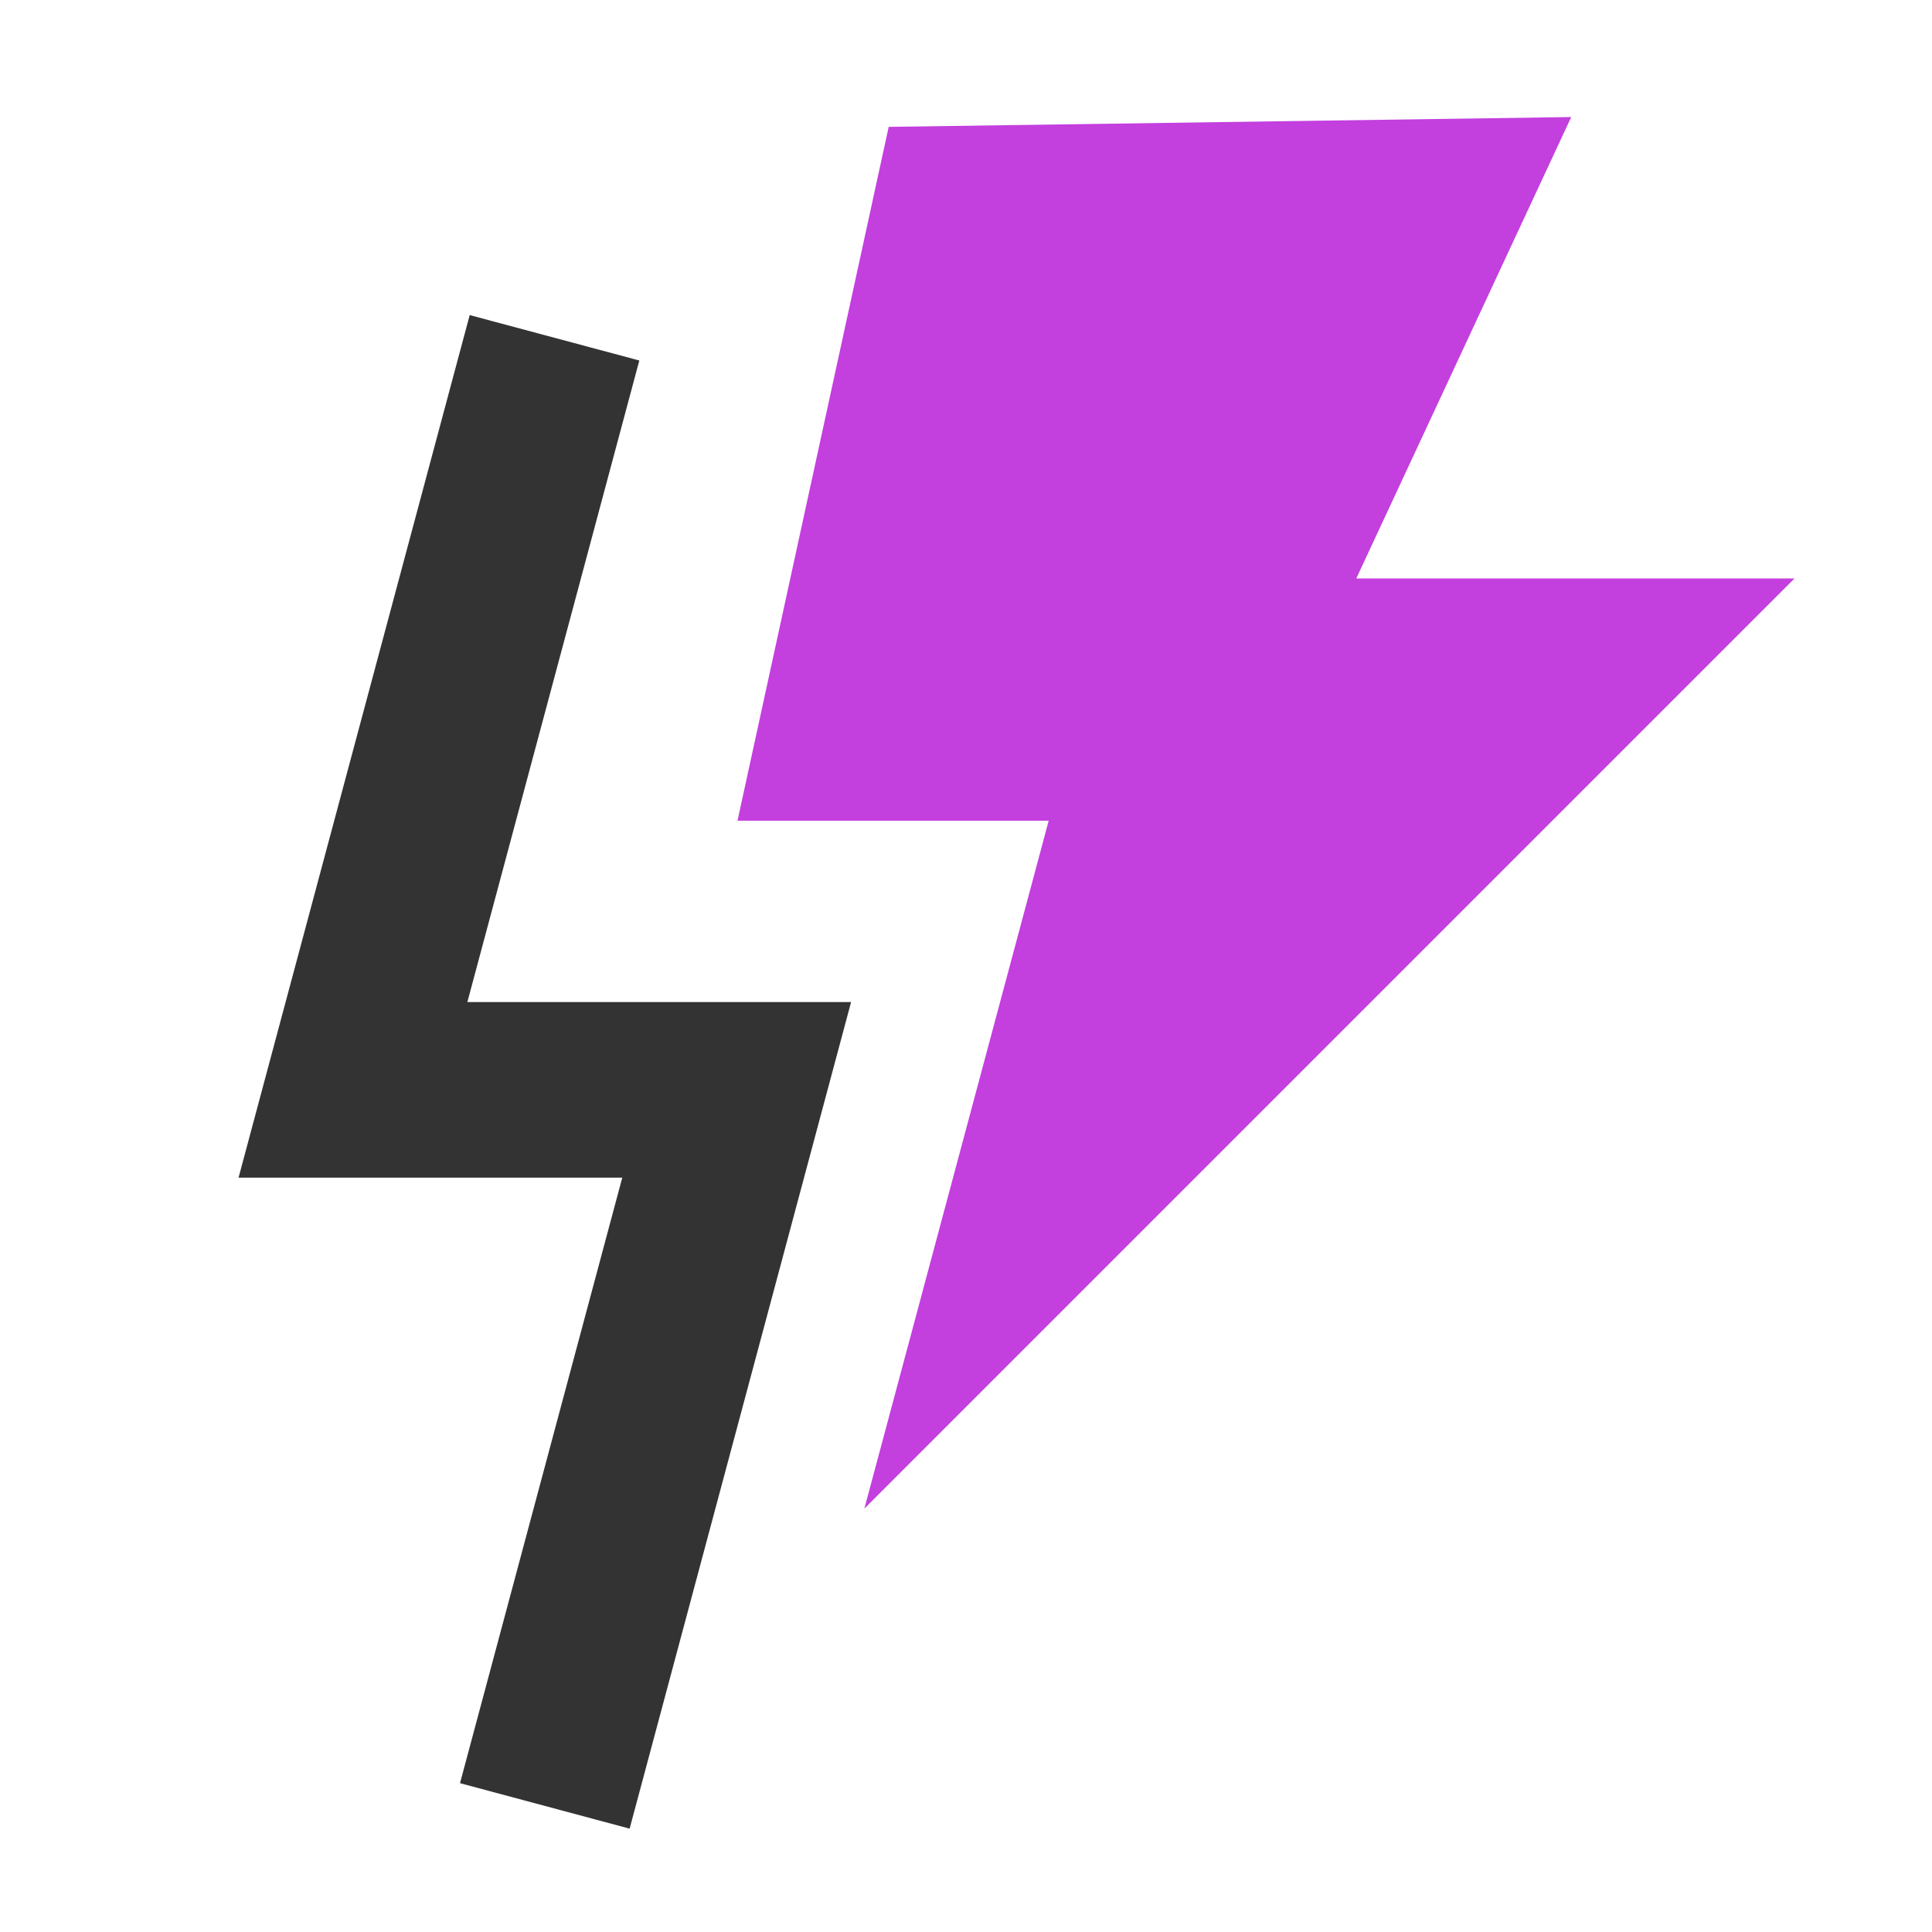
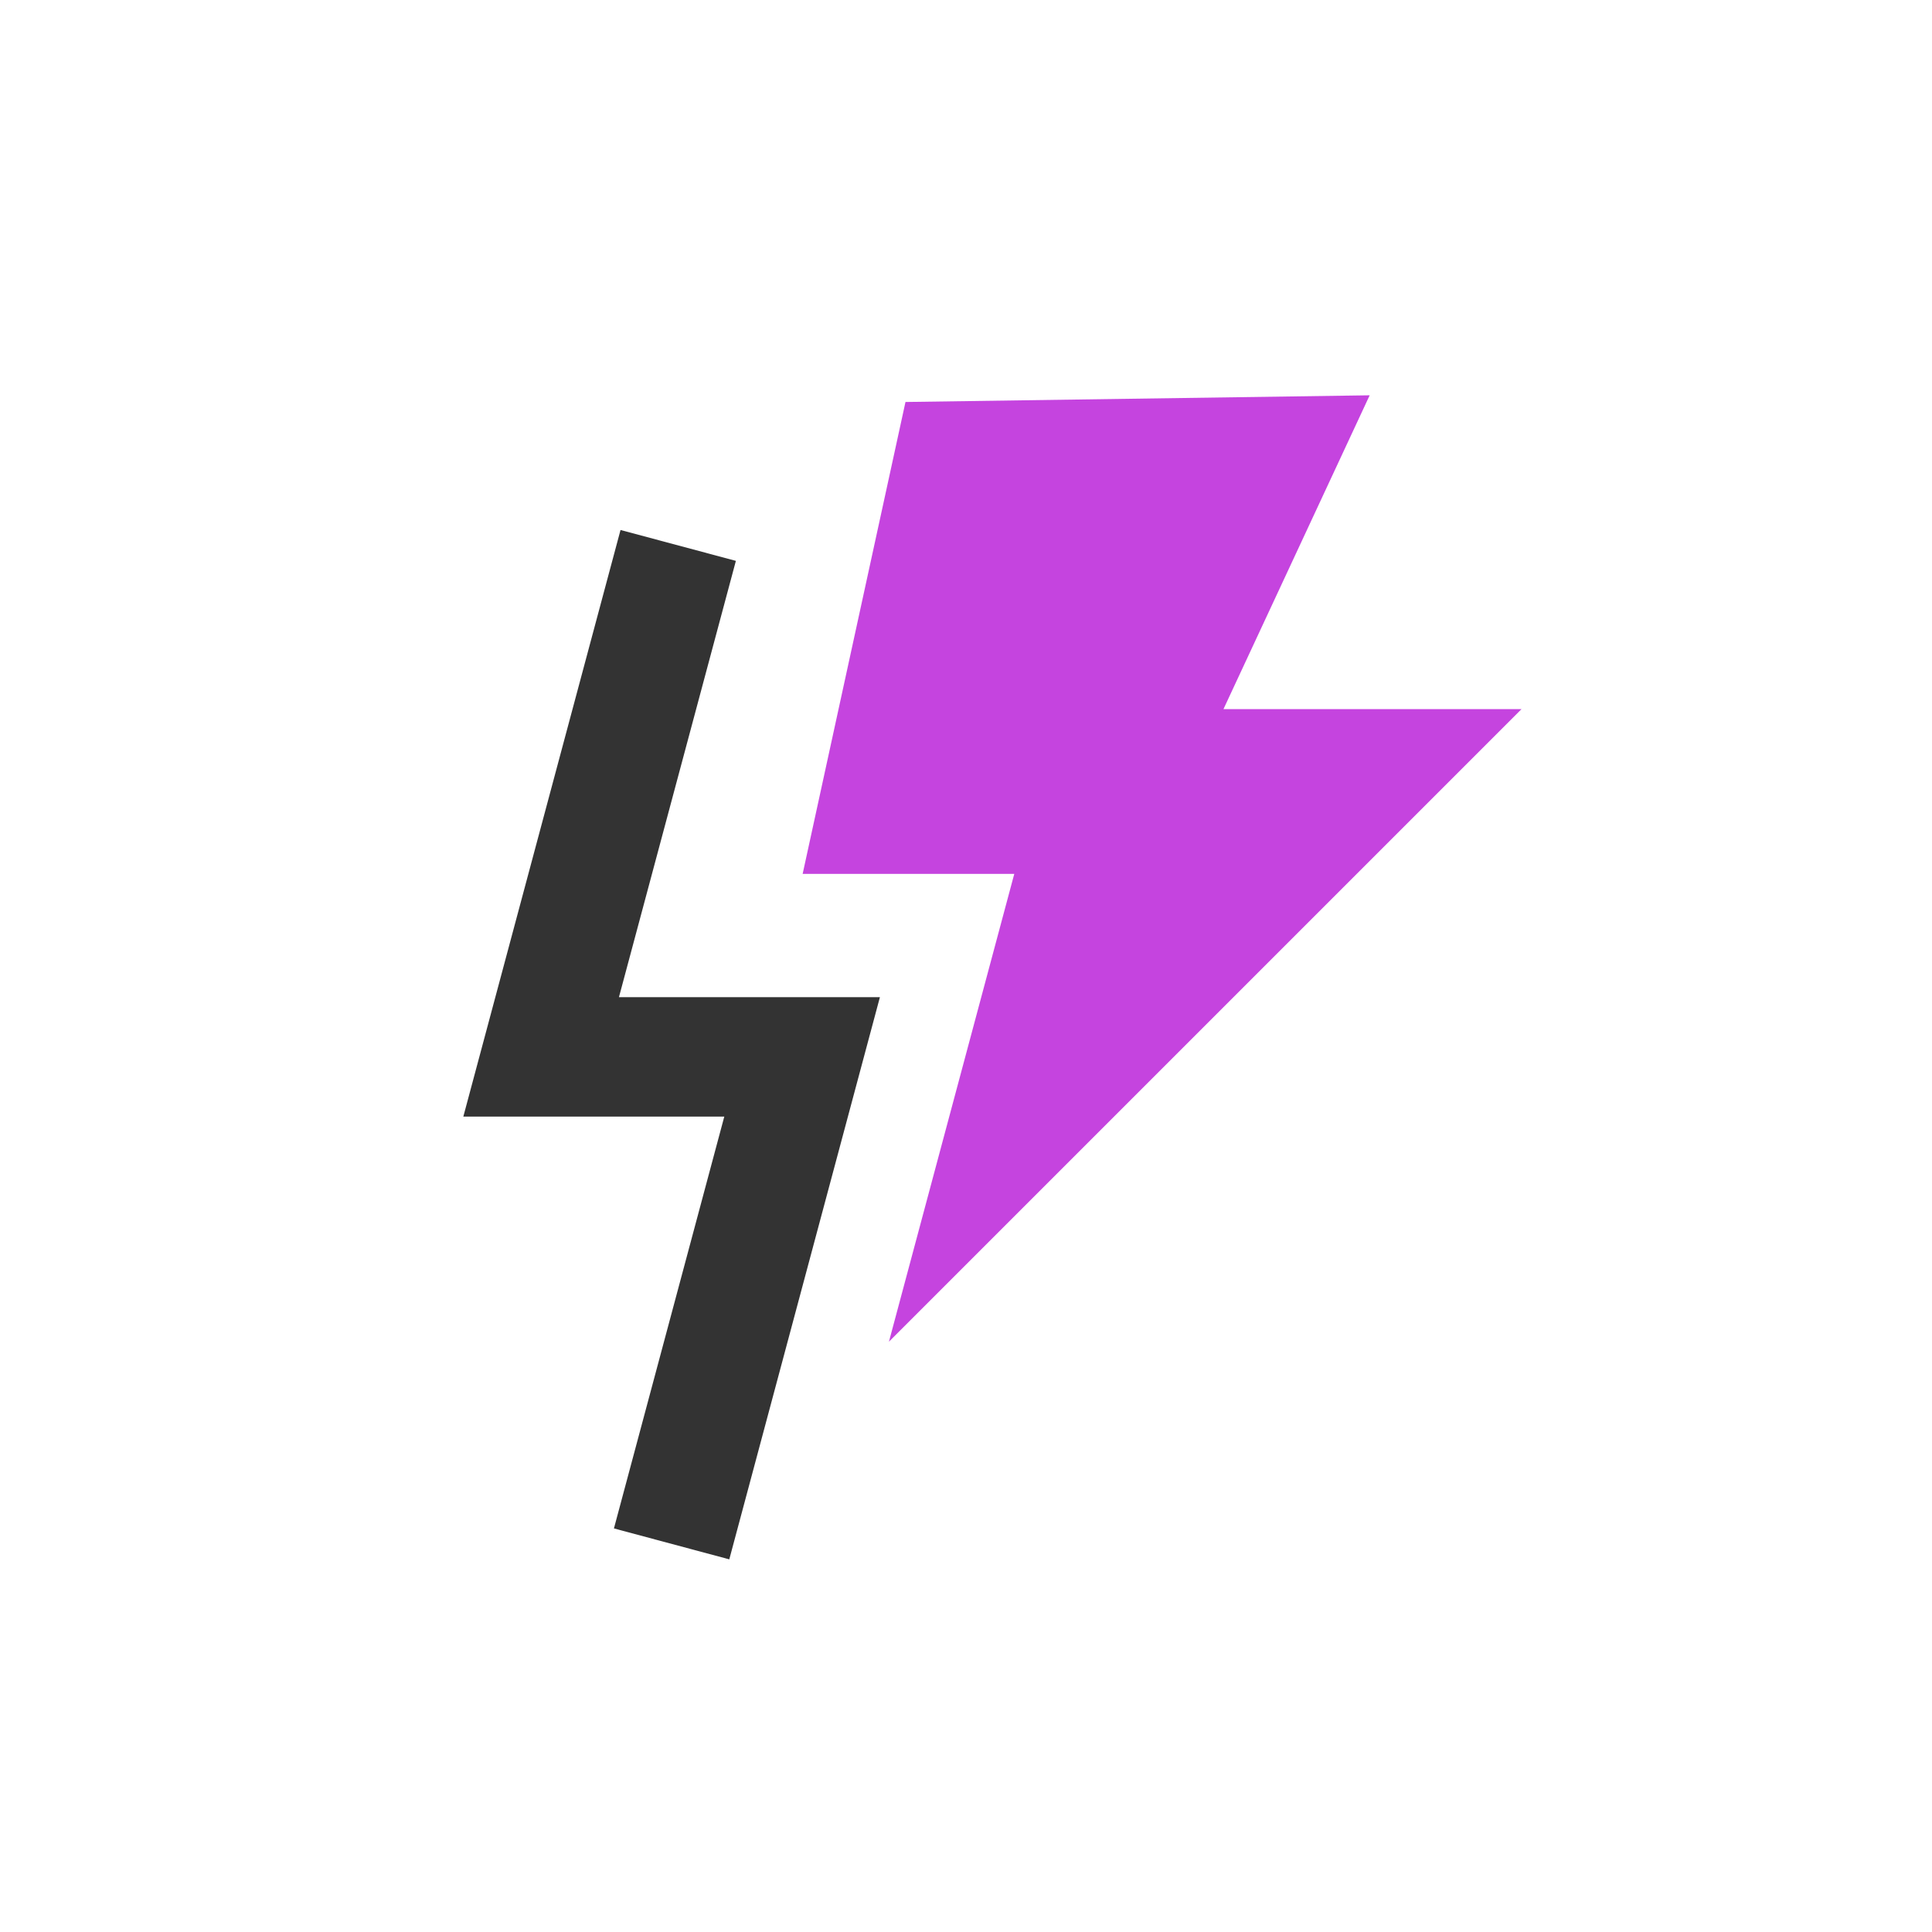
- <svg xmlns="http://www.w3.org/2000/svg" width="1024" height="1024" version="1.1" viewBox="0 0 1024 1024">
+ <svg xmlns="http://www.w3.org/2000/svg" width="1024" height="1024" version="1.1" viewBox="0 0 1024 1024" id="svg10">
+   <defs id="defs14" />
  <view id="flame" viewBox="0 0 160 200" />
  <view id="name" viewBox="240 78 185 122" />
-   <g transform="matrix(34.48333,0,0,34.48333,-8904.474,-10800.524)" fill-rule="evenodd" stroke-width=".029">
-     <path id="big_thunder" d="m271.885 315.16-2.324 10.665h4.783l-2.833 10.573 14.297-14.297h-6.736l3.304-7.092z" fill="#c33fde">
-    </path>
-     <path id="little_thunder" d="m265.445 318.053-3.553 13.258h5.898l-2.494 9.307 2.607 0.699 3.404-12.705h-5.898l2.643-9.861z" color="#000000" fill="#333333" stroke-width=".029" style="-inkscape-stroke:none">
-    </path>
+   <g transform="matrix(23.45177,0,0,23.45177,-5896.262,-7178)" fill-rule="evenodd" stroke-width="0.043" id="g8">
+     <path id="big_thunder" d="m 271.885,315.16 -2.324,10.665 h 4.783 l -2.833,10.573 14.297,-14.297 h -6.736 l 3.304,-7.092 z" fill="#c544df" style="stroke-width:0.051">
+       </path>
+     <path id="little_thunder" d="m 265.445,318.053 -3.553,13.258 h 5.898 l -2.494,9.307 2.607,0.699 3.404,-12.705 h -5.898 l 2.643,-9.861 z" color="#000000" fill="#333333" stroke-width="0.043" style="-inkscape-stroke:none">
+       </path>
  </g>
</svg>
